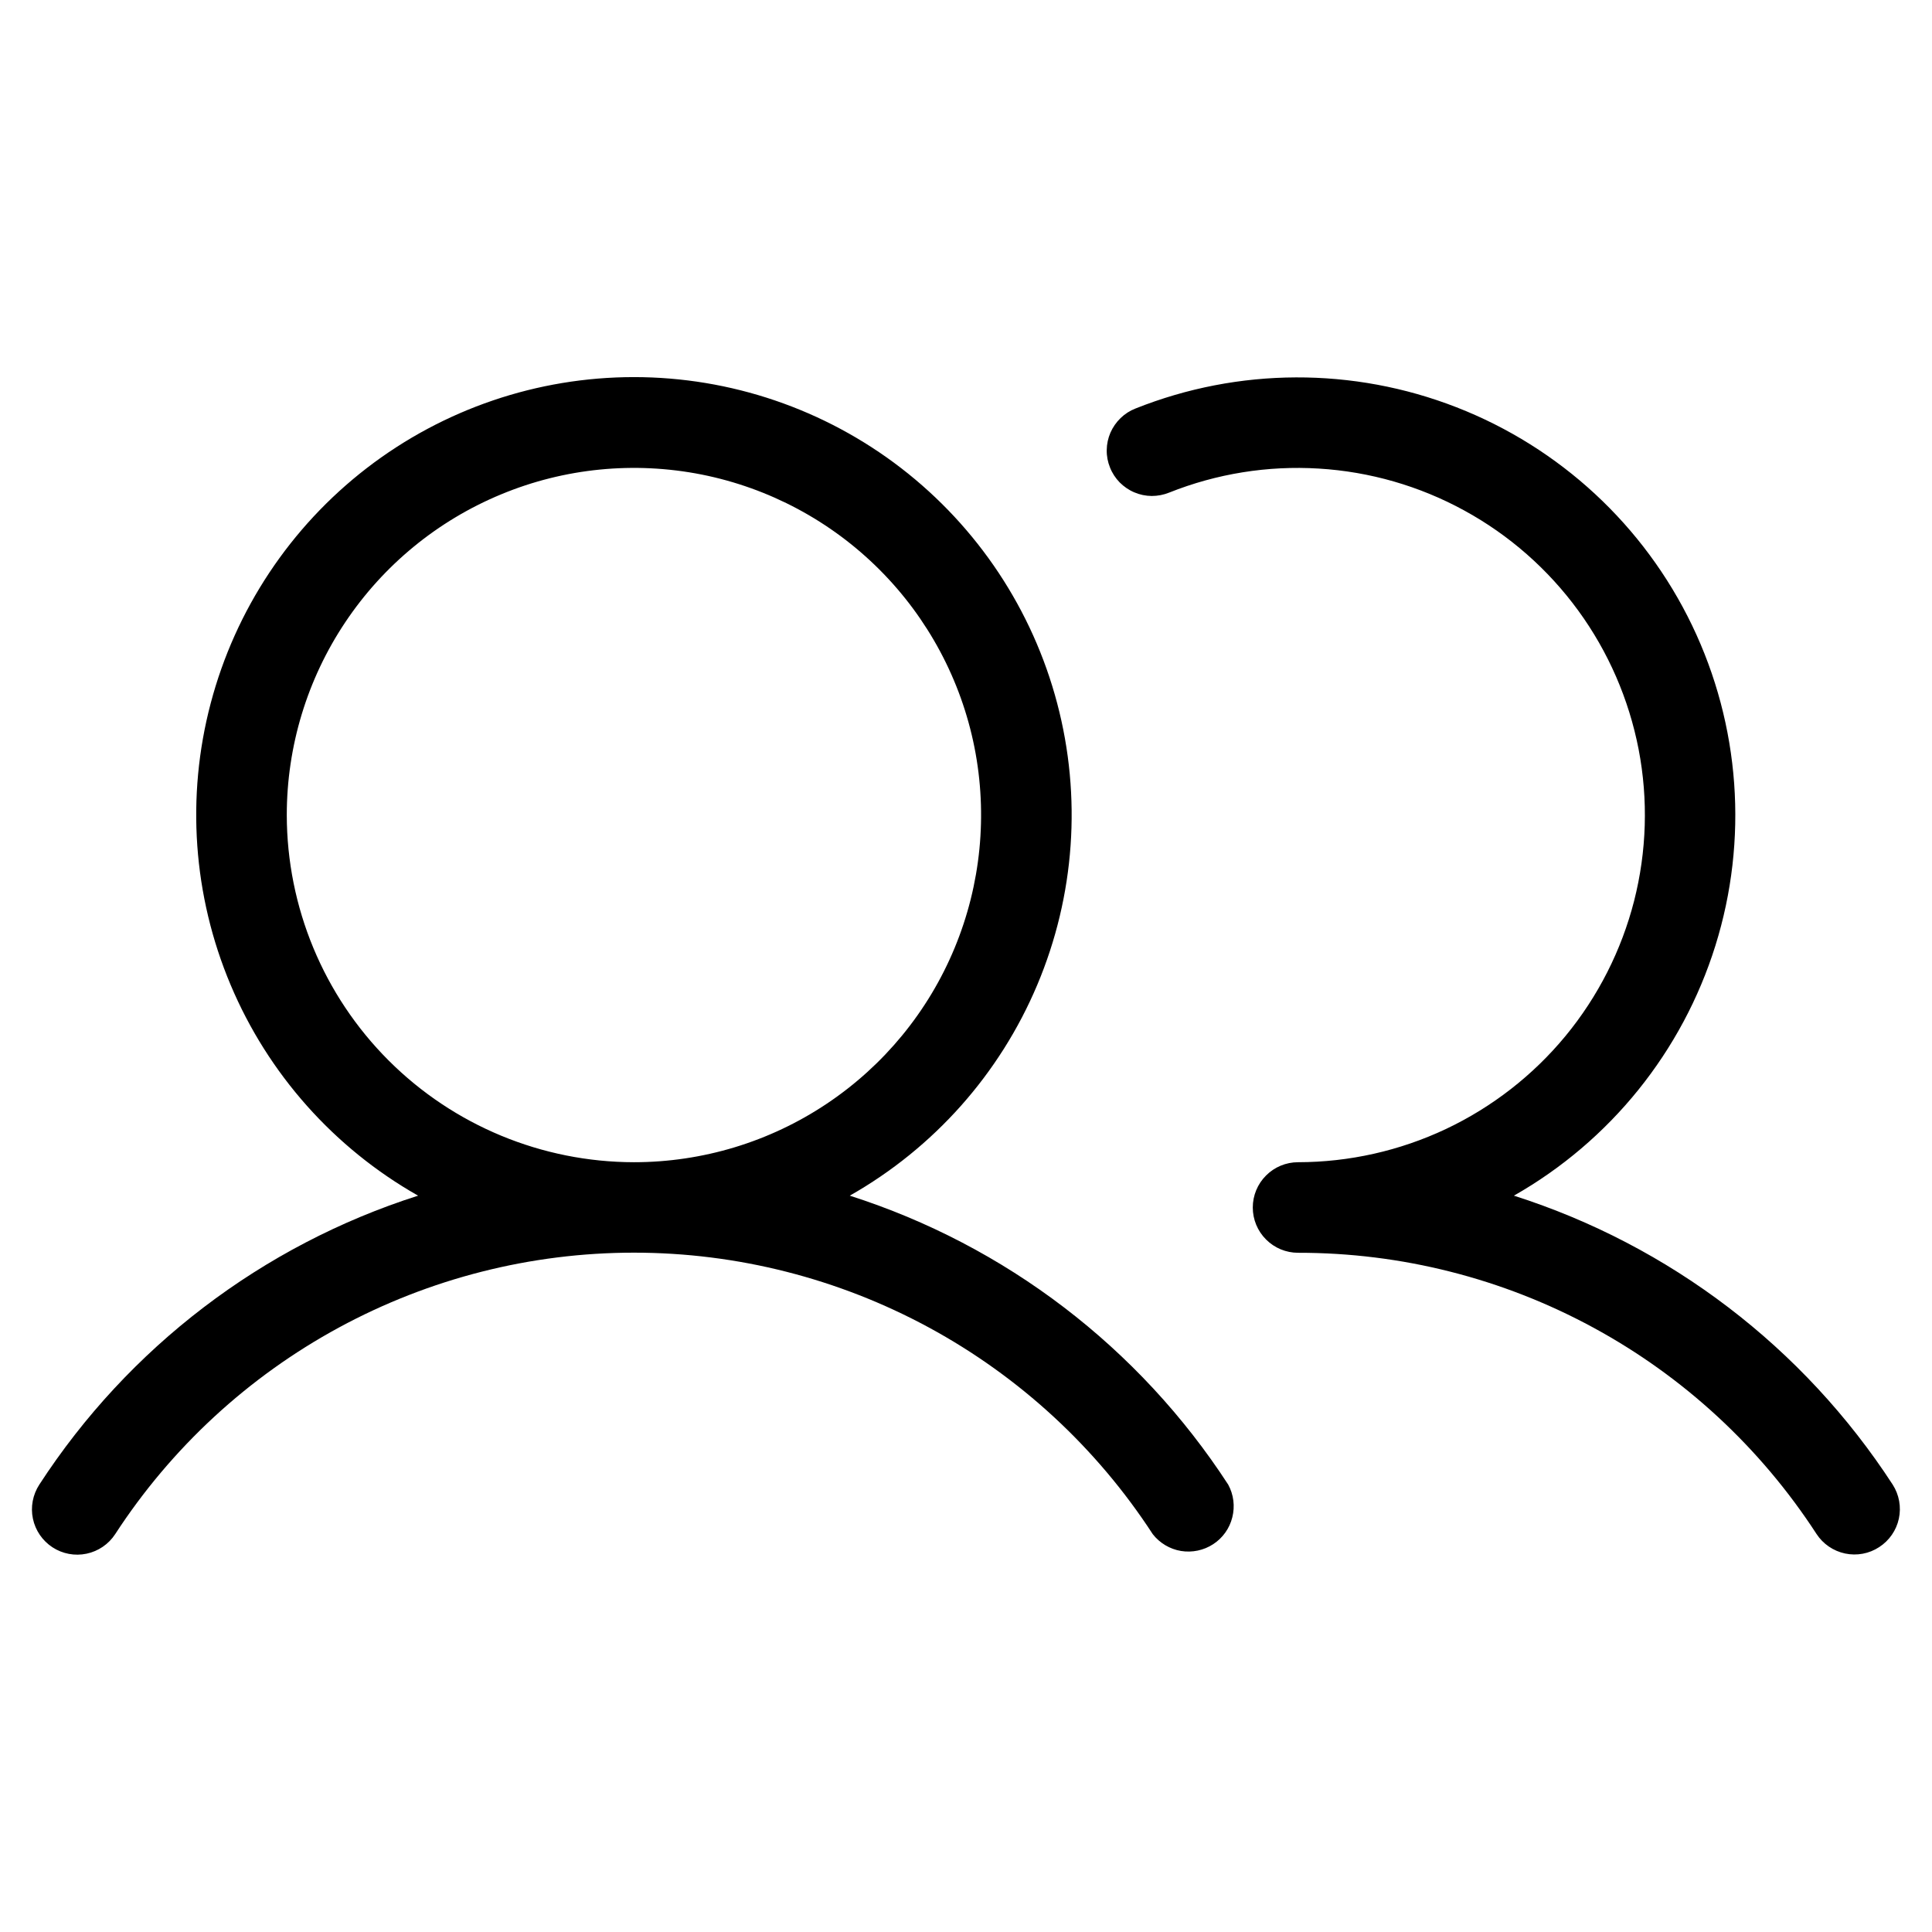
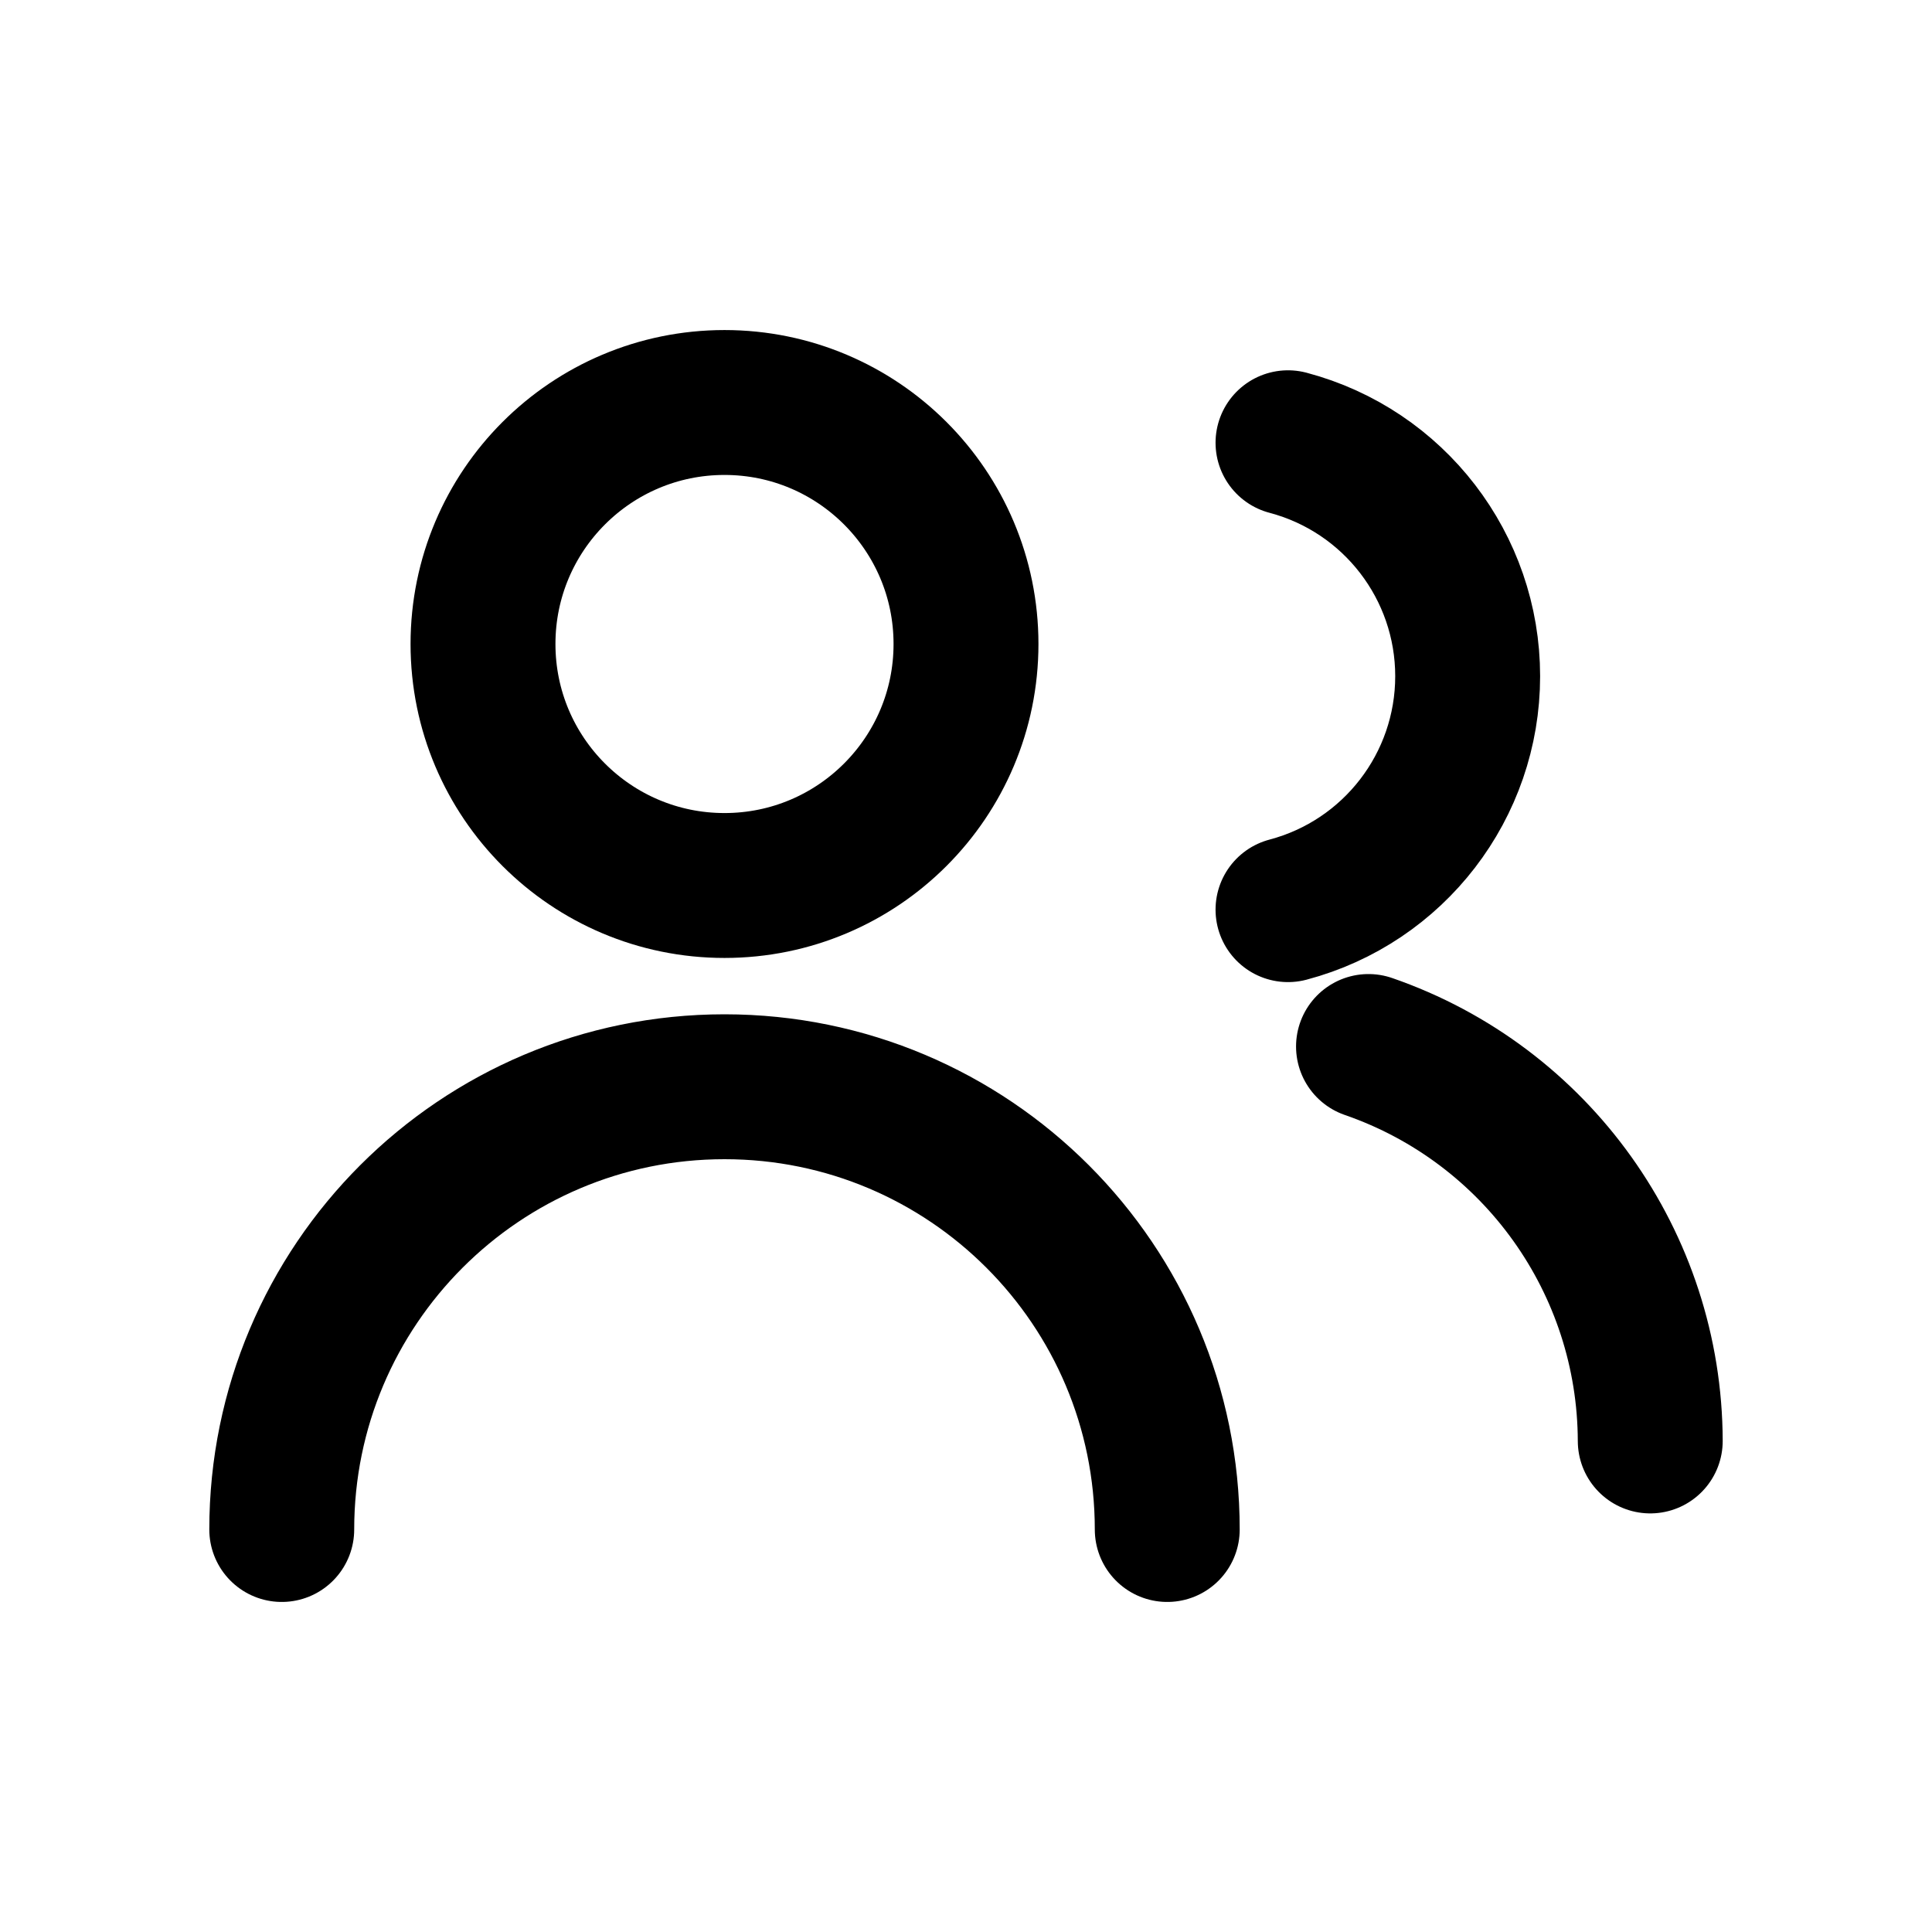
- <svg xmlns="http://www.w3.org/2000/svg" width="32" height="32" viewBox="0 0 32 32" fill="none">
-   <path d="M14.075 19.804C15.468 19.014 16.56 17.786 17.181 16.311C17.803 14.835 17.919 13.196 17.51 11.648C17.102 10.1 16.193 8.731 14.925 7.753C13.657 6.776 12.101 6.246 10.5 6.246C8.899 6.246 7.343 6.776 6.075 7.753C4.807 8.731 3.898 10.1 3.49 11.648C3.081 13.196 3.197 14.835 3.819 16.311C4.44 17.786 5.532 19.014 6.925 19.804C4.344 20.627 2.127 22.318 0.651 24.59C0.543 24.757 0.504 24.959 0.545 25.154C0.586 25.349 0.703 25.519 0.869 25.628C1.036 25.737 1.239 25.775 1.434 25.734C1.628 25.693 1.799 25.577 1.908 25.41C2.838 23.979 4.112 22.803 5.612 21.989C7.113 21.175 8.793 20.748 10.5 20.748C12.207 20.748 13.887 21.175 15.388 21.989C16.888 22.803 18.162 23.979 19.093 25.41C19.208 25.558 19.376 25.658 19.561 25.689C19.747 25.719 19.938 25.679 20.095 25.576C20.253 25.473 20.366 25.314 20.411 25.131C20.457 24.948 20.433 24.755 20.343 24.59C18.868 22.319 16.654 20.628 14.075 19.804ZM4.75 13.5C4.75 12.363 5.087 11.251 5.719 10.306C6.351 9.36 7.249 8.623 8.3 8.188C9.35 7.752 10.506 7.639 11.622 7.86C12.737 8.082 13.762 8.63 14.566 9.434C15.37 10.238 15.918 11.263 16.14 12.378C16.361 13.494 16.247 14.65 15.812 15.7C15.377 16.751 14.64 17.649 13.694 18.281C12.749 18.913 11.637 19.25 10.5 19.25C8.976 19.248 7.514 18.642 6.436 17.564C5.358 16.486 4.752 15.024 4.75 13.5ZM31.125 25.625C30.959 25.734 30.756 25.772 30.561 25.731C30.367 25.69 30.196 25.574 30.087 25.407C29.158 23.976 27.886 22.8 26.386 21.987C24.886 21.173 23.206 20.748 21.5 20.75C21.301 20.75 21.11 20.671 20.97 20.53C20.829 20.39 20.75 20.199 20.75 20C20.75 19.801 20.829 19.61 20.97 19.47C21.11 19.329 21.301 19.25 21.5 19.25C22.347 19.249 23.183 19.061 23.949 18.7C24.714 18.338 25.391 17.812 25.93 17.159C26.468 16.506 26.856 15.742 27.066 14.922C27.275 14.101 27.301 13.245 27.141 12.413C26.98 11.582 26.639 10.796 26.14 10.112C25.641 9.428 24.997 8.862 24.254 8.456C23.511 8.049 22.688 7.812 21.843 7.761C20.998 7.709 20.152 7.845 19.365 8.159C19.273 8.196 19.175 8.215 19.076 8.215C18.977 8.214 18.879 8.194 18.788 8.155C18.697 8.117 18.615 8.06 18.545 7.99C18.476 7.919 18.421 7.835 18.385 7.743C18.348 7.652 18.329 7.553 18.331 7.454C18.332 7.355 18.353 7.258 18.392 7.167C18.432 7.076 18.489 6.994 18.56 6.925C18.631 6.856 18.715 6.802 18.808 6.766C20.514 6.086 22.414 6.079 24.125 6.746C25.837 7.413 27.231 8.704 28.027 10.36C28.822 12.015 28.96 13.911 28.412 15.664C27.864 17.416 26.672 18.896 25.075 19.804C27.656 20.627 29.873 22.318 31.349 24.59C31.456 24.757 31.493 24.96 31.451 25.154C31.409 25.348 31.292 25.517 31.125 25.625Z" fill="currentColor" />
+ <svg xmlns="http://www.w3.org/2000/svg" viewBox="0 0 24 24" fill="none" stroke="#000" stroke-width="1.8" stroke-linecap="round" stroke-linejoin="round">
+   <circle cx="9" cy="8" r="3" />
+   <path d="M3.5 19a5.5 5.5 0 0 1 11 0M16 5.5a3 3 0 0 1 0 5.8M17 13a5.2 5.2 0 0 1 3.5 4.9" />
</svg>
